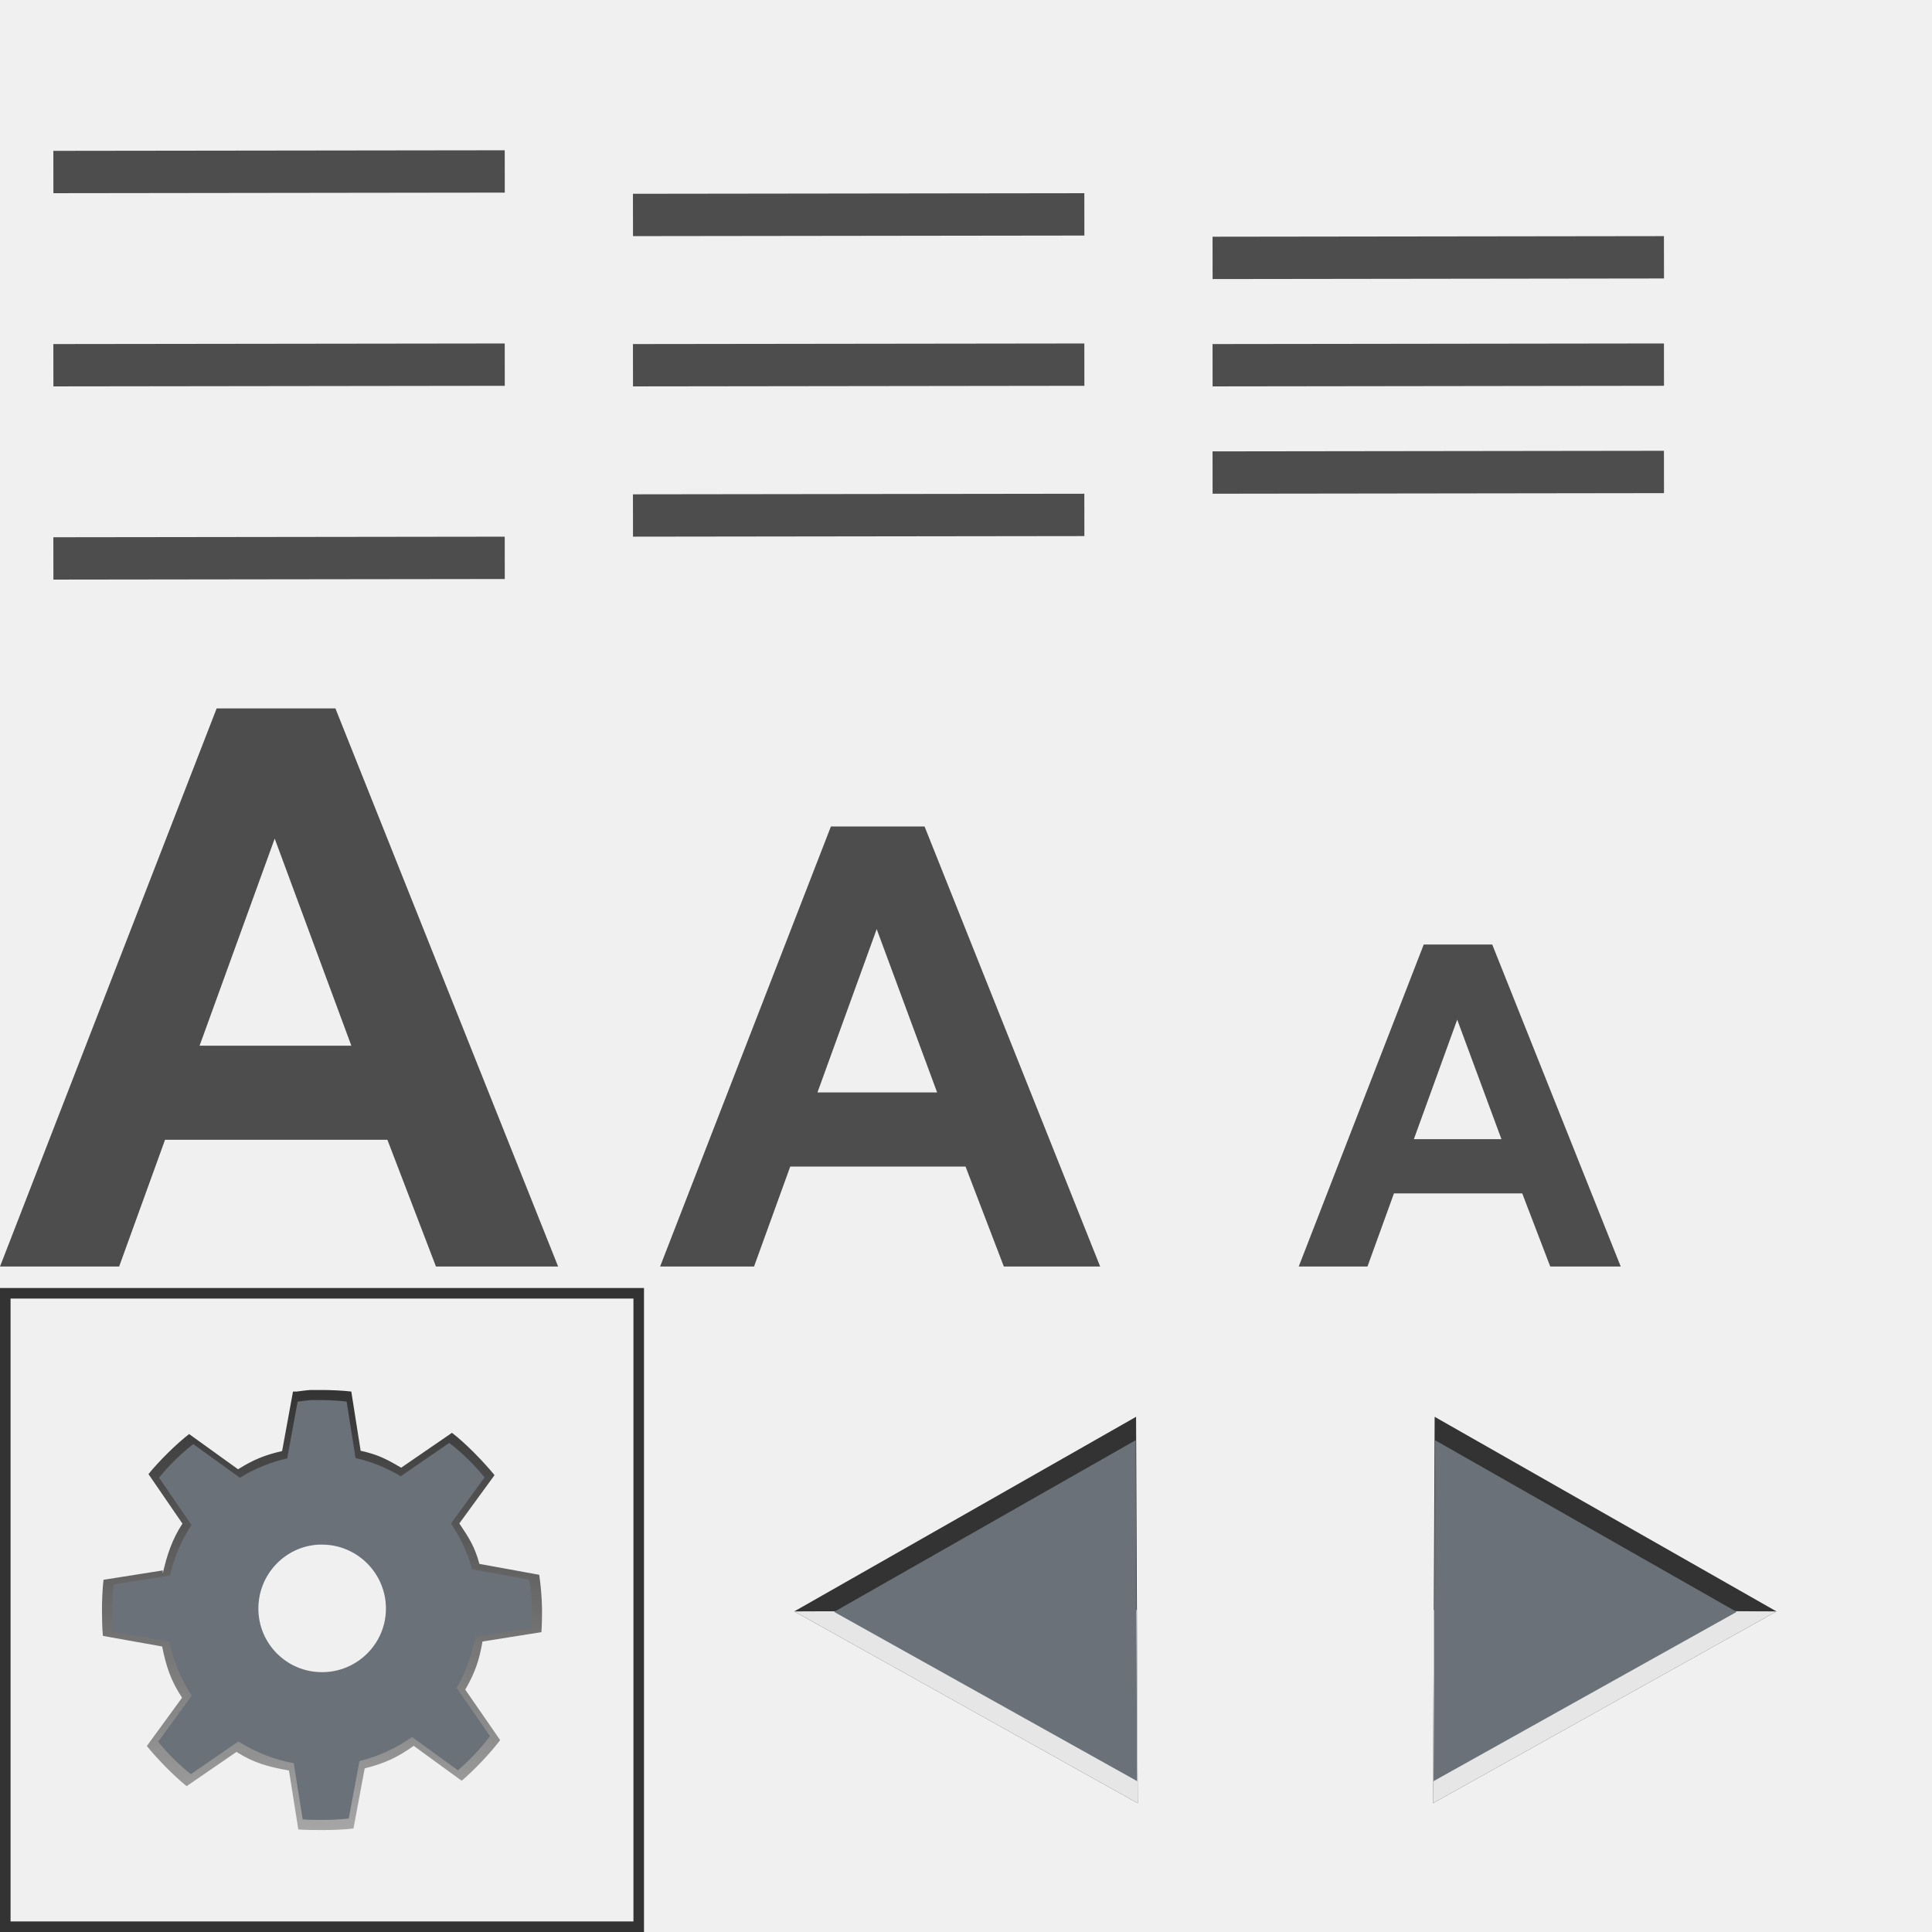
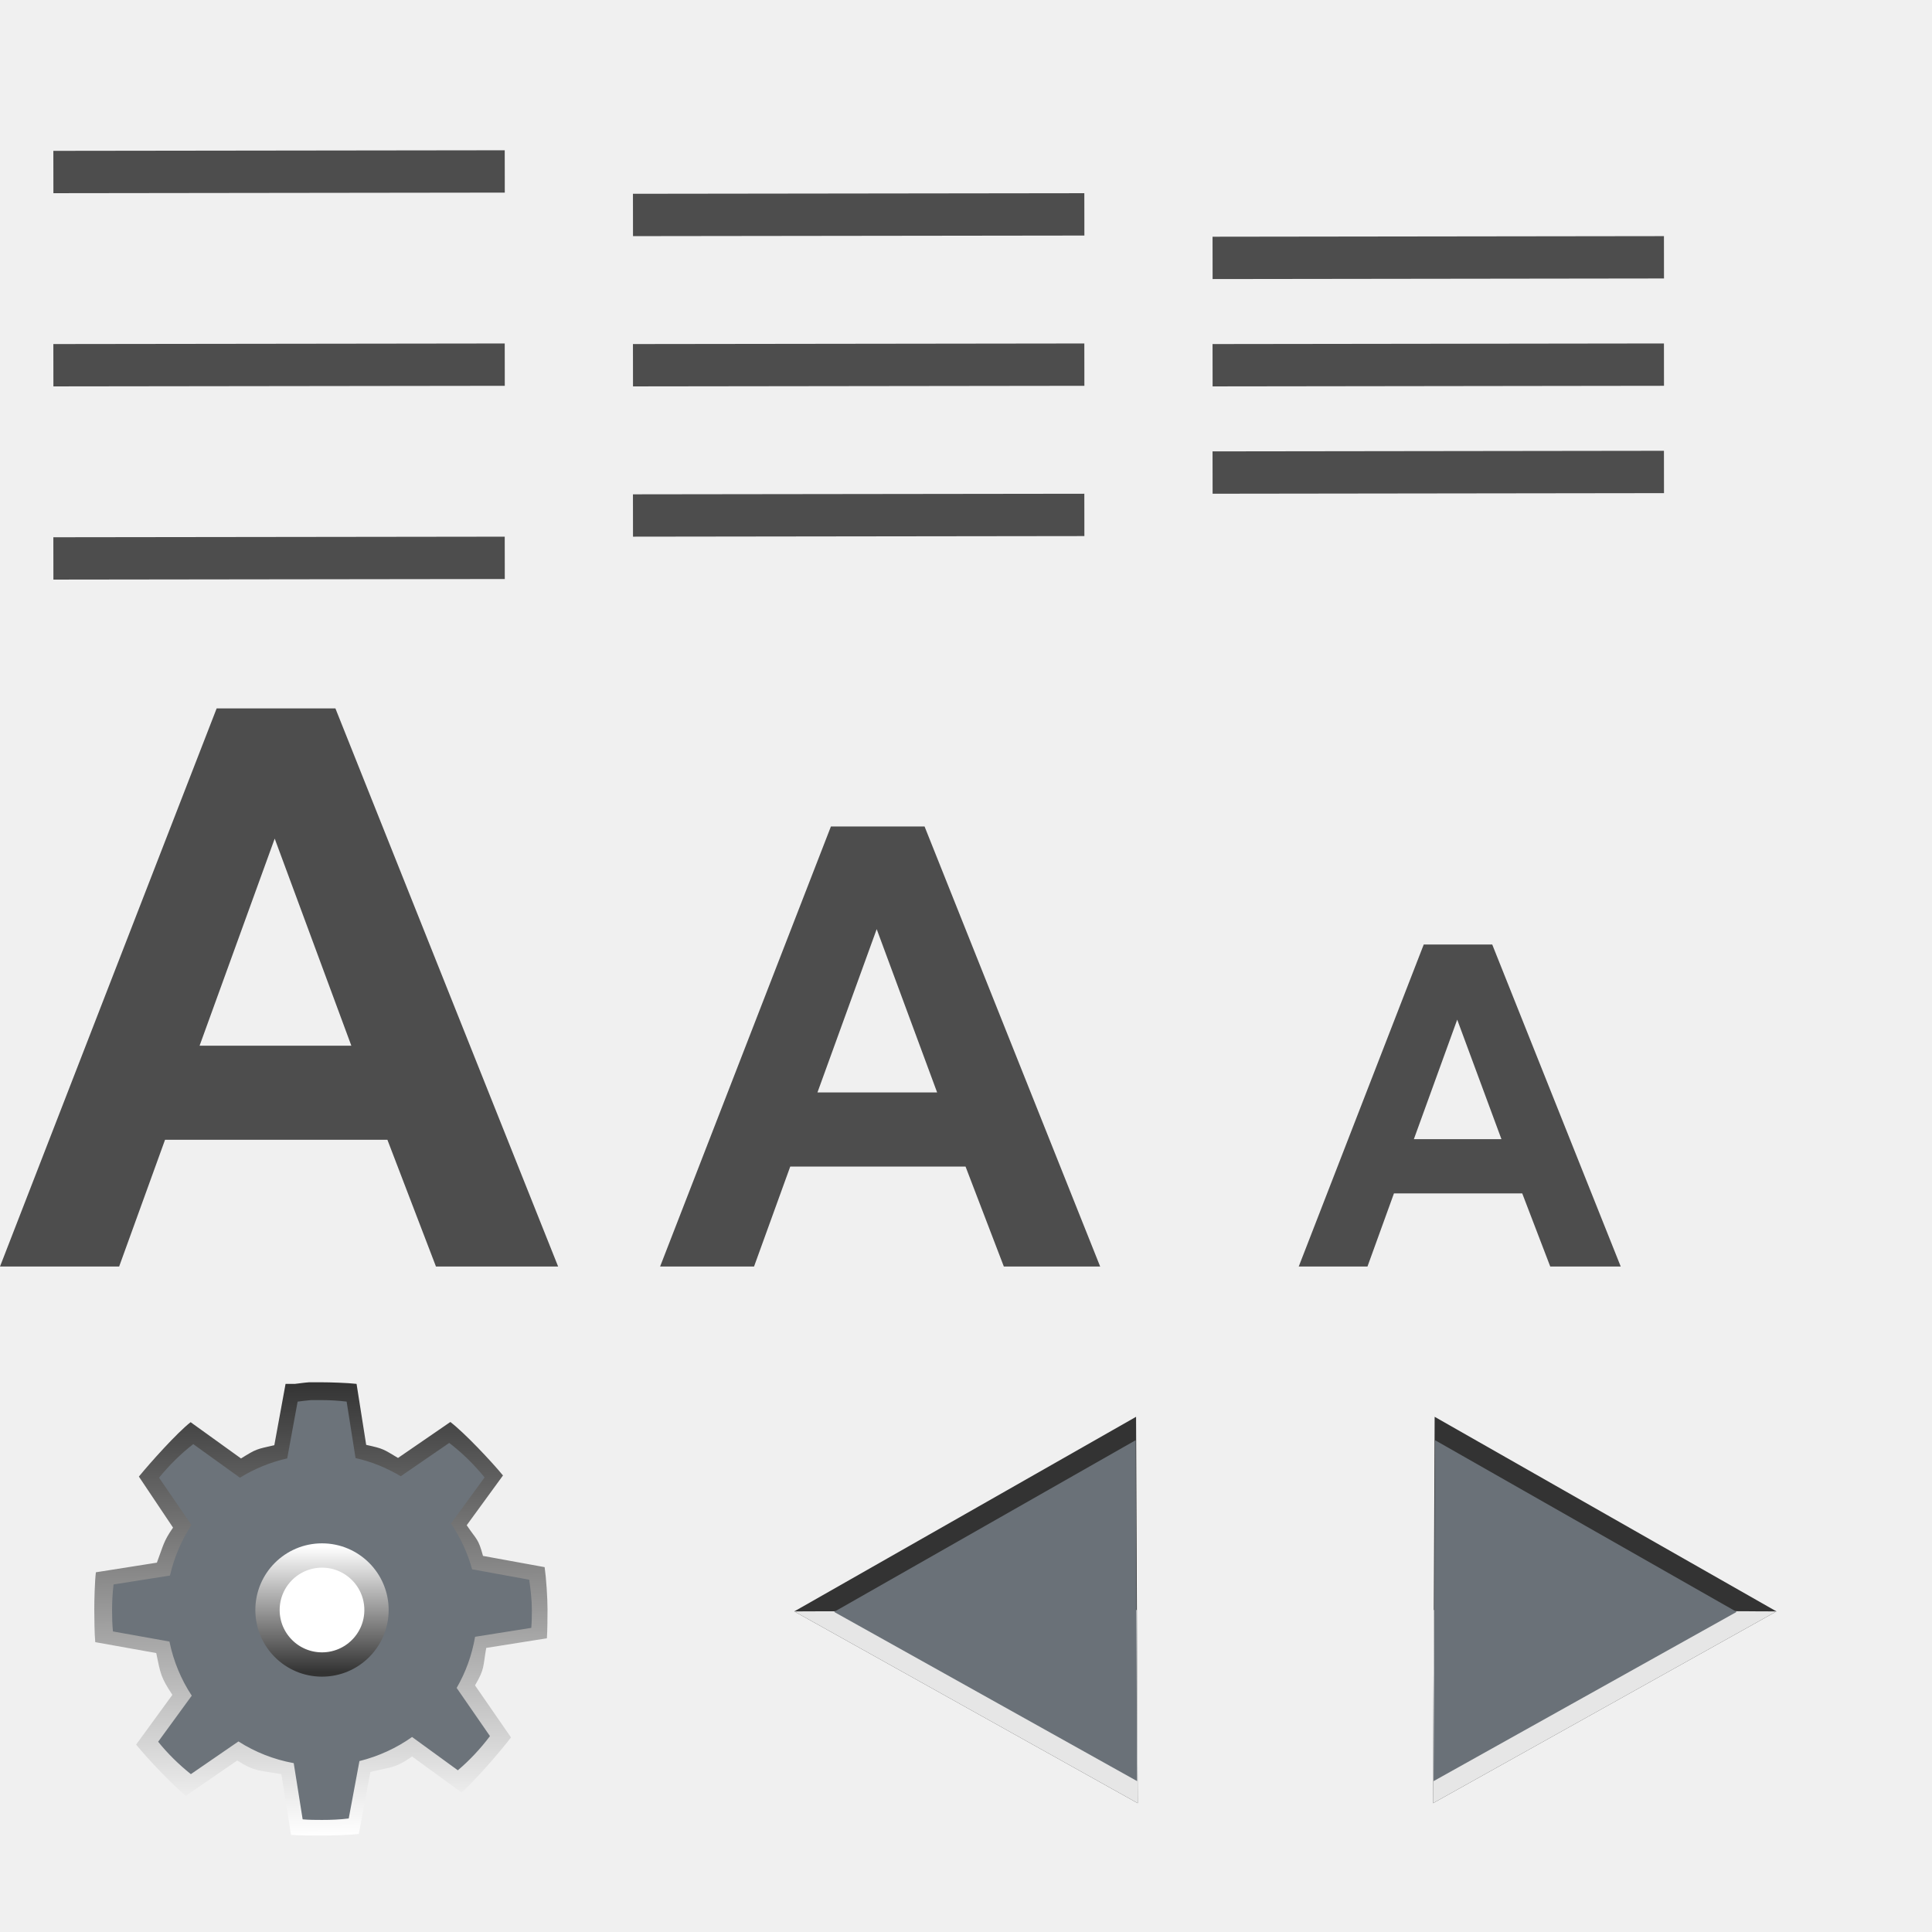
<svg xmlns="http://www.w3.org/2000/svg" xmlns:xlink="http://www.w3.org/1999/xlink" width="180" height="180" id="svg3034" version="1.1">
  <defs id="defs3043">
    <linearGradient id="linearGradient3792">
      <stop style="stop-color:#333333;stop-opacity:1;" offset="0" id="stop3794" />
-       <stop style="stop-color:#333333;stop-opacity:0.392;" offset="1" id="stop3796" />
+       <stop style="stop-color:#ffffff;stop-opacity:1;" offset="1" id="stop3796" />
    </linearGradient>
-     <linearGradient xlink:href="#linearGradient3792" id="linearGradient3798" x1="30" y1="9.403" x2="30.32" y2="50.533" gradientUnits="userSpaceOnUse" gradientTransform="translate(0,120)" />
+     <linearGradient xlink:href="#linearGradient3792" id="linearGradient3798" x1="30" y1="9.403" x2="30.32" y2="50.533" gradientUnits="userSpaceOnUse" gradientTransform="matrix(1.029937,0,0,1.029937,-1.000395,118.9995)" />
+     <linearGradient xlink:href="#linearGradient3792" id="linearGradient3901" x1="29.248" y1="155.23" x2="29.248" y2="147.484" gradientUnits="userSpaceOnUse" />
  </defs>
-   <path label="Ebene 1" stroke-miterlimit="4" id="path3790" d="m 28.926,129.501 c -0.432,0.029 -0.853,0.096 -1.278,0.145 l -0.349,0 -1.016,5.546 c -1.657,0.377 -2.703,0.826 -4.105,1.696 l -4.559,-3.281 c -1.233,0.957 -2.802,2.52 -3.787,3.729 l 3.165,4.617 c -0.961,1.469 -1.428,2.89 -1.835,4.652 0,0.008 0,-0.292 0,-0.291 l -5.517,0.871 c -0.101,0.824 -0.145,1.995 -0.145,2.846 0,0.696 0.019,1.703 0.087,2.381 l 5.517,0.987 c 0.392,1.916 0.818,3.193 1.858,4.773 l -3.281,4.501 c 0.94,1.167 2.536,2.805 3.706,3.741 l 4.646,-3.194 c 1.624,1.036 2.925,1.378 4.889,1.736 l 0.871,5.488 c 0.619,0.056 1.574,0.058 2.207,0.058 0.894,0 2.069,-0.034 2.933,-0.145 l 1.045,-5.604 c 1.865,-0.464 3.042,-1.014 4.564,-2.096 l 4.472,3.252 c 1.16,-0.987 2.668,-2.568 3.584,-3.787 l -3.252,-4.704 c 0.881,-1.521 1.299,-2.688 1.608,-4.483 l 5.488,-0.871 C 50.491,151.491 50.5,150.616 50.5,150.031 c 0,-1.017 -0.118,-2.333 -0.261,-3.311 l -5.575,-1.016 c -0.437,-1.613 -0.962,-2.415 -1.87,-3.768 l 3.281,-4.501 c -1.017,-1.244 -2.689,-2.968 -3.967,-3.944 l -4.733,3.252 c -1.36,-0.805 -2.185,-1.23 -3.774,-1.579 l -0.871,-5.517 c -0.793,-0.093 -1.912,-0.145 -2.73,-0.145 -0.221,0 -0.449,-0.006 -0.668,0 -0.107,0.003 -0.213,-0.006 -0.319,0 -0.029,0.002 -0.058,-0.002 -0.087,0 l 2.7e-4,2.8e-4 z m 0.755,14.112 c 0.106,-0.005 0.212,0 0.319,0 3.437,0 6.243,2.806 6.243,6.243 0,3.437 -2.806,6.214 -6.243,6.214 -3.437,0 -6.214,-2.777 -6.214,-6.214 0,-3.33 2.606,-6.076 5.895,-6.243 z" style="fill:url(#linearGradient3798);fill-opacity:1;fill-rule:nonzero;stroke:none" />
-   <path style="fill:#6a7178;fill-opacity:1;fill-rule:nonzero;stroke:none" d="m 28.975,130.445 c -0.412,0.028 -0.814,0.092 -1.219,0.138 l -0.027,0 -0.97,5.291 c -1.58,0.36 -3.067,0.971 -4.405,1.801 l -4.349,-3.13 c -1.176,0.913 -2.246,1.977 -3.186,3.13 l 3.019,4.404 c -0.917,1.401 -1.606,3.001 -1.995,4.682 0,0.008 0,0.026 0,0.028 l -5.263,0.831 c -0.096,0.786 -0.139,1.598 -0.139,2.41 0,0.664 0.018,1.319 0.083,1.967 l 5.263,0.942 c 0.374,1.828 1.085,3.535 2.078,5.042 l -3.13,4.293 c 0.896,1.113 1.932,2.126 3.047,3.019 l 4.432,-3.047 c 1.549,0.988 3.278,1.681 5.152,2.022 l 0.831,5.235 c 0.59,0.054 1.196,0.056 1.801,0.056 0.853,0 1.668,-0.032 2.493,-0.138 l 0.997,-5.346 c 1.779,-0.443 3.451,-1.211 4.903,-2.244 l 4.266,3.103 c 1.106,-0.941 2.118,-2.023 2.992,-3.186 l -3.103,-4.488 c 0.84,-1.451 1.422,-3.052 1.717,-4.765 l 5.235,-0.831 c 0.046,-0.546 0.055,-1.076 0.055,-1.634 0,-0.97 -0.113,-1.921 -0.249,-2.853 l -5.319,-0.97 c -0.417,-1.539 -1.1,-2.975 -1.967,-4.266 l 3.13,-4.294 c -0.97,-1.186 -2.077,-2.283 -3.296,-3.213 l -4.515,3.103 c -1.298,-0.768 -2.694,-1.356 -4.211,-1.69 l -0.831,-5.263 c -0.756,-0.089 -1.519,-0.139 -2.299,-0.139 -0.211,0 -0.428,-0.006 -0.637,0 -0.102,0.003 -0.203,-0.006 -0.305,0 -0.027,0.002 -0.056,-0.002 -0.083,0 l 2.58e-4,2.6e-4 z m 0.72,13.463 c 0.101,-0.005 0.202,0 0.305,0 3.279,0 5.956,2.677 5.956,5.956 0,3.279 -2.677,5.928 -5.956,5.928 -3.279,0 -5.928,-2.649 -5.928,-5.928 0,-3.177 2.486,-5.797 5.623,-5.956 z" id="imagebot_3" stroke-miterlimit="4" label="Ebene 1" />
-   <rect style="fill:none;stroke:#333333;stroke-width:0.984" id="rect2995" width="59.016" height="59.016" x="0.492" y="120.492" />
+   <path label="Ebene 1" stroke-miterlimit="4" id="path3790" d="m 28.791,128.785 c -0.445,0.03 -0.878,0.099 -1.316,0.149 l -0.87,0 -1.047,5.712 c -1.706,0.388 -1.659,0.339 -3.103,1.235 l -4.695,-3.379 c -1.27,0.985 -3.806,3.823 -4.821,5.068 l 3.183,4.755 c -0.904,1.297 -0.893,1.642 -1.506,3.264 l -5.682,0.897 c -0.104,0.848 -0.15,2.566 -0.15,3.443 0,0.717 0.02,2.368 0.09,3.066 l 5.682,1.017 c 0.404,1.973 0.433,2.266 1.504,3.893 l -3.379,4.635 c 0.968,1.202 3.431,3.809 4.635,4.773 l 4.785,-3.29 c 1.672,1.067 2.092,0.908 4.115,1.277 l 0.897,5.652 c 0.637,0.058 2.132,0.06 2.785,0.06 0.921,0 2.642,-0.035 3.532,-0.149 l 1.077,-5.772 c 1.921,-0.478 2.315,-0.328 3.882,-1.443 l 4.606,3.35 c 1.194,-1.016 3.668,-3.873 4.612,-5.128 l -3.35,-4.845 c 0.907,-1.567 0.724,-1.643 1.043,-3.492 l 5.652,-0.897 c 0.05,-0.59 0.059,-2.105 0.059,-2.708 0,-1.047 -0.122,-2.915 -0.269,-3.921 l -5.742,-1.047 c -0.45,-1.662 -0.581,-1.464 -1.517,-2.858 l 3.379,-4.636 c -1.048,-1.281 -3.588,-3.978 -4.904,-4.983 l -4.875,3.35 c -1.401,-0.829 -1.329,-0.858 -2.966,-1.218 l -0.897,-5.682 c -0.816,-0.096 -2.481,-0.15 -3.323,-0.15 -0.228,0 -0.462,-0.006 -0.688,0 -0.11,0.003 -0.219,-0.006 -0.329,0 -0.03,0.002 -0.06,-0.002 -0.09,0 l 2.78e-4,2.9e-4 z m 0.778,14.534 c 0.109,-0.005 0.218,0 0.329,0 3.54,0 6.43,2.89 6.43,6.43 0,3.54 -2.89,6.4 -6.43,6.4 -3.54,0 -6.4,-2.86 -6.4,-6.4 0,-3.43 2.684,-6.258 6.071,-6.43 z" style="fill:url(#linearGradient3798);fill-opacity:1;fill-rule:nonzero;stroke:none" />
+   <path style="fill:#6c737a;fill-opacity:1;fill-rule:nonzero;stroke:none" d="m 28.975,130.445 c -0.412,0.028 -0.814,0.092 -1.219,0.138 l -0.027,0 -0.97,5.291 c -1.58,0.36 -3.067,0.971 -4.405,1.801 l -4.349,-3.13 c -1.176,0.913 -2.246,1.977 -3.186,3.13 l 3.019,4.404 c -0.917,1.401 -1.606,3.001 -1.995,4.682 0,0.008 0,0.026 0,0.028 l -5.263,0.831 c -0.096,0.786 -0.139,1.598 -0.139,2.41 0,0.664 0.018,1.319 0.083,1.967 l 5.263,0.942 c 0.374,1.828 1.085,3.535 2.078,5.042 l -3.13,4.293 c 0.896,1.113 1.932,2.126 3.047,3.019 l 4.432,-3.047 c 1.549,0.988 3.278,1.681 5.152,2.022 l 0.831,5.235 c 0.59,0.054 1.196,0.056 1.801,0.056 0.853,0 1.668,-0.032 2.493,-0.138 l 0.997,-5.346 c 1.779,-0.443 3.451,-1.211 4.903,-2.244 l 4.266,3.103 c 1.106,-0.941 2.118,-2.023 2.992,-3.186 l -3.103,-4.488 c 0.84,-1.451 1.422,-3.052 1.717,-4.765 l 5.235,-0.831 c 0.046,-0.546 0.055,-1.076 0.055,-1.634 0,-0.97 -0.113,-1.921 -0.249,-2.853 l -5.319,-0.97 c -0.417,-1.539 -1.1,-2.975 -1.967,-4.266 l 3.13,-4.294 c -0.97,-1.186 -2.077,-2.283 -3.296,-3.213 l -4.515,3.103 c -1.298,-0.768 -2.694,-1.356 -4.211,-1.69 l -0.831,-5.263 c -0.756,-0.089 -1.519,-0.139 -2.299,-0.139 -0.211,0 -0.428,-0.006 -0.637,0 -0.102,0.003 -0.203,-0.006 -0.305,0 -0.027,0.002 -0.056,-0.002 -0.083,0 l 2.58e-4,2.6e-4 z m 0.72,13.463 c 0.101,-0.005 0.202,0 0.305,0 3.279,0 5.956,2.677 5.956,5.956 0,3.279 -2.677,5.928 -5.956,5.928 -3.279,0 -5.928,-2.649 -5.928,-5.928 0,-3.177 2.486,-5.797 5.623,-5.956 z" id="imagebot_3" stroke-miterlimit="4" label="Ebene 1" />
+   <rect style="fill:none;stroke:none;stroke-width:0.984" id="rect2995" width="59.016" height="59.016" x="0.492" y="120.492" />
  <rect y="120.492" x="60.492" height="59.016" width="59.016" id="rect3767" style="fill:none;" />
  <g id="g3901" transform="matrix(0.9411766,0,0,1.058824,5.2941,-8.823556)">
    <path style="fill:#333333" d="M 106.836,133 106.918,150 107,167 90,158.562 73,150.123 89.918,141.562 z" id="path3867" />
    <path id="path3877" d="M 106.918,150 107,167 90,158.562 73,150.123 z" style="fill:#e6e6e6" />
    <path id="path3769" d="m 106.797,135.058 0.072,15 0.072,15 -15,-7.446 -15,-7.446 14.928,-7.554 z" style="fill:#6a7178" />
  </g>
  <rect style="fill:none" id="rect4030" width="59.016" height="59.016" x="-179.016" y="120.492" transform="scale(-1,1)" />
  <g transform="matrix(-0.9411766,0,0,1.058824,234.2141,-8.823556)" id="g4032">
    <path id="path4034" d="M 106.836,133 106.918,150 107,167 90,158.562 73,150.123 89.918,141.562 z" style="fill:#333333" />
    <path style="fill:#e6e6e6" d="M 106.918,150 107,167 90,158.562 73,150.123 z" id="path4036" />
    <path style="fill:#6a7178" d="m 106.797,135.058 0.072,15 0.072,15 -15,-7.446 -15,-7.446 14.928,-7.554 z" id="path4038" />
  </g>
  <g style="font-size:40px;font-style:normal;font-variant:normal;font-weight:normal;font-stretch:normal;line-height:125%;letter-spacing:0px;word-spacing:0px;fill:#4d4d4d;fill-opacity:1;stroke:none;font-family:Arial;-inkscape-font-specification:Arial" id="text4121" transform="matrix(1.005514,0,0,1.008943,-76.15964,49.02993)">
    <path d="m 127.457,68.359 -11.32,0 -4.5,-11.707 -20.602,0 -4.254,11.707 -11.039,0 20.074,-51.539 11.004,0 20.637,51.539 m -19.16,-20.391 -7.102,-19.125 -6.961,19.125 14.062,0" style="font-size:72px;font-weight:bold;fill:#4d4d4d;fill-opacity:1;stroke:none;-inkscape-font-specification:Arial Bold" id="path4126" />
  </g>
  <g transform="matrix(0.7928091,0,0,0.7955131,1.451045,63.61975)" id="g4128" style="font-size:40px;font-style:normal;font-variant:normal;font-weight:normal;font-stretch:normal;line-height:125%;letter-spacing:0px;word-spacing:0px;fill:#4d4d4d;fill-opacity:1;stroke:none;font-family:Arial;-inkscape-font-specification:Arial">
    <path id="path4130" style="font-size:72px;font-weight:bold;fill:#4d4d4d;fill-opacity:1;stroke:none;-inkscape-font-specification:Arial Bold" d="m 127.457,68.359 -11.32,0 -4.5,-11.707 -20.602,0 -4.254,11.707 -11.039,0 20.074,-51.539 11.004,0 20.637,51.539 m -19.16,-20.391 -7.102,-19.125 -6.961,19.125 14.062,0" />
  </g>
  <g transform="matrix(0.5801042,0,0,0.5820827,77.06174,78.20958)" id="g4132" style="font-size:40px;font-style:normal;font-variant:normal;font-weight:normal;font-stretch:normal;line-height:125%;letter-spacing:0px;word-spacing:0px;fill:#4d4d4d;fill-opacity:1;stroke:none;font-family:Arial;-inkscape-font-specification:Arial">
    <path id="path4134" style="font-size:72px;font-weight:bold;fill:#4d4d4d;fill-opacity:1;stroke:none;-inkscape-font-specification:Arial Bold" d="m 127.457,68.359 -11.32,0 -4.5,-11.707 -20.602,0 -4.254,11.707 -11.039,0 20.074,-51.539 11.004,0 20.637,51.539 m -19.16,-20.391 -7.102,-19.125 -6.961,19.125 14.062,0" />
  </g>
  <rect y="66.426" x="0.426" height="51.148" width="51.148" id="rect4136" style="fill:none" />
  <rect style="fill:none" id="rect4138" width="51.148" height="51.148" x="56.426" y="66.426" />
  <rect y="66.426" x="110.426" height="51.148" width="51.148" id="rect4140" style="fill:none" />
  <rect style="fill:none;" id="rect4146" width="51.148" height="51.148" x="0.426" y="8.426" />
  <path style="fill:none;stroke:#4d4d4d;stroke-width:3.945px;stroke-linecap:butt;stroke-linejoin:miter;stroke-opacity:1" d="M 4.973,16.027 47.027,15.973" id="path4152" />
  <path id="path4154" d="M 4.973,34.027 47.027,33.973" style="fill:none;stroke:#4d4d4d;stroke-width:3.945px;stroke-linecap:butt;stroke-linejoin:miter;stroke-opacity:1" />
  <path style="fill:none;stroke:#4d4d4d;stroke-width:3.945px;stroke-linecap:butt;stroke-linejoin:miter;stroke-opacity:1" d="M 4.973,52.027 47.027,51.973" id="path4156" />
  <rect y="8.426" x="54.426" height="51.148" width="51.148" id="rect4163" style="fill:none;" />
  <path id="path4167" d="M 58.973,20.027 101.027,19.973" style="fill:none;stroke:#4d4d4d;stroke-width:3.945px;stroke-linecap:butt;stroke-linejoin:miter;stroke-opacity:1" />
  <path style="fill:none;stroke:#4d4d4d;stroke-width:3.945px;stroke-linecap:butt;stroke-linejoin:miter;stroke-opacity:1" d="M 58.973,34.027 101.027,33.973" id="path4169" />
  <path id="path4171" d="M 58.973,48.027 101.027,47.973" style="fill:none;stroke:#4d4d4d;stroke-width:3.945px;stroke-linecap:butt;stroke-linejoin:miter;stroke-opacity:1" />
  <rect style="fill:none;" id="rect4173" width="51.148" height="51.148" x="108.426" y="8.426" />
  <path style="fill:none;stroke:#4d4d4d;stroke-width:3.945px;stroke-linecap:butt;stroke-linejoin:miter;stroke-opacity:1" d="m 112.973,24.027 42.055,-0.055" id="path4177" />
  <path id="path4179" d="m 112.973,34.027 42.055,-0.055" style="fill:none;stroke:#4d4d4d;stroke-width:3.945px;stroke-linecap:butt;stroke-linejoin:miter;stroke-opacity:1" />
  <path style="fill:none;stroke:#4d4d4d;stroke-width:3.945px;stroke-linecap:butt;stroke-linejoin:miter;stroke-opacity:1" d="m 112.973,44.027 42.055,-0.055" id="path4181" />
  <rect y="-56.426" x="0.426" height="52" width="52" id="rect4192" style="fill:none" />
  <rect style="fill:none;stroke:#4d4d4d;stroke-width:2.854;stroke-miterlimit:4;stroke-dasharray:none" id="rect4216" width="49.146" height="27.146" x="1.853" y="-43.999" />
  <rect y="-44.172" x="7.68" height="27.492" width="37.492" id="rect4218" style="fill:#4d4d4d;stroke:#4d4d4d;stroke-width:2.508;stroke-miterlimit:4;stroke-dasharray:none" />
  <rect style="fill:none" id="rect4220" width="52" height="52" x="56.426" y="-56.426" />
  <rect y="-43.999" x="57.853" height="27.146" width="49.146" id="rect4222" style="fill:none;stroke:#4d4d4d;stroke-width:2.854;stroke-miterlimit:4;stroke-dasharray:none" />
  <rect style="fill:#4d4d4d;stroke:#4d4d4d;stroke-width:2.245;stroke-miterlimit:4;stroke-dasharray:none" id="rect4224" width="29.755" height="27.755" x="67.549" y="-44.304" />
  <rect y="-56.426" x="110.426" height="52" width="52" id="rect4226" style="fill:none" />
  <rect style="fill:none;stroke:#4d4d4d;stroke-width:2.854;stroke-miterlimit:4;stroke-dasharray:none" id="rect4228" width="49.146" height="27.146" x="111.853" y="-43.999" />
  <rect y="-44.455" x="125.398" height="28.057" width="22.057" id="rect4230" style="fill:#4d4d4d;stroke:#4d4d4d;stroke-width:1.943;stroke-miterlimit:4;stroke-dasharray:none" />
  <rect style="fill:none" id="rect4232" width="52" height="52" x="0.426" y="-124.426" />
  <rect style="fill:#4d4d4d;stroke:#4d4d4d;stroke-width:2.947;stroke-miterlimit:4;stroke-dasharray:none" id="rect4236" width="43.053" height="33.053" x="4.9" y="-114.953" />
  <rect y="-124.426" x="90.426" height="52" width="52" id="rect4238" style="fill:none" />
  <rect y="-114.953" x="94.9" height="33.053" width="43.053" id="rect4240" style="fill:#000000;stroke:#000000;stroke-width:2.947;stroke-miterlimit:4;stroke-dasharray:none" />
  <rect style="fill:none" id="rect4242" width="52" height="52" x="158.426" y="-124.426" />
  <rect style="fill:#ffffff;stroke:#ffffff;stroke-width:2.947;stroke-miterlimit:4;stroke-dasharray:none" id="rect4244" width="43.053" height="33.053" x="162.9" y="-114.953" />
  <rect y="-124.426" x="214.426" height="52" width="52" id="rect4246" style="fill:none" />
  <rect y="-114.953" x="218.9" height="33.053" width="43.053" id="rect4248" style="fill:#f5efdc;stroke:#f5efdc;stroke-width:2.947;stroke-miterlimit:4;stroke-dasharray:none;fill-opacity:1;stroke-opacity:1" />
+   <path style="fill:#ffffff;fill-opacity:1;stroke:url(#linearGradient3901);stroke-width:1.5;stroke-miterlimit:4;stroke-opacity:1;stroke-dasharray:none" id="path3893" d="m 32.583,151.395 a 3.363,3.363 0 1 1 -6.726,0 3.363,3.363 0 1 1 6.726,0 z" transform="matrix(1.509938,0,0,1.509938,-14.12026,-78.59688)" />
</svg>
